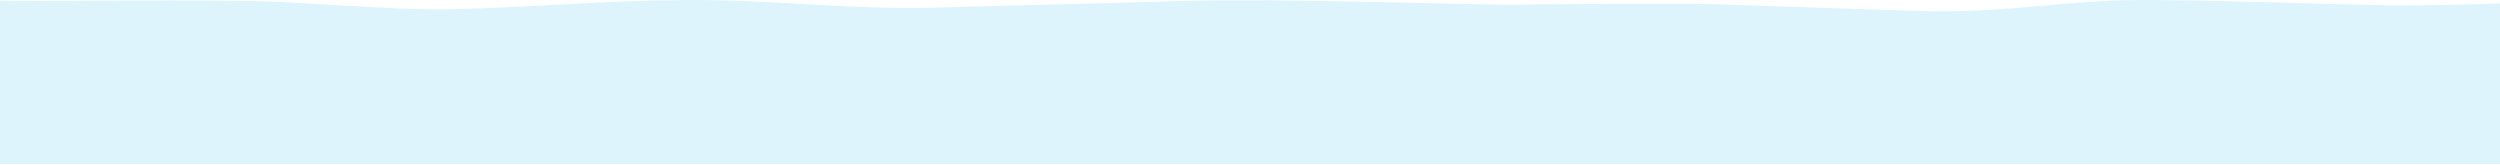
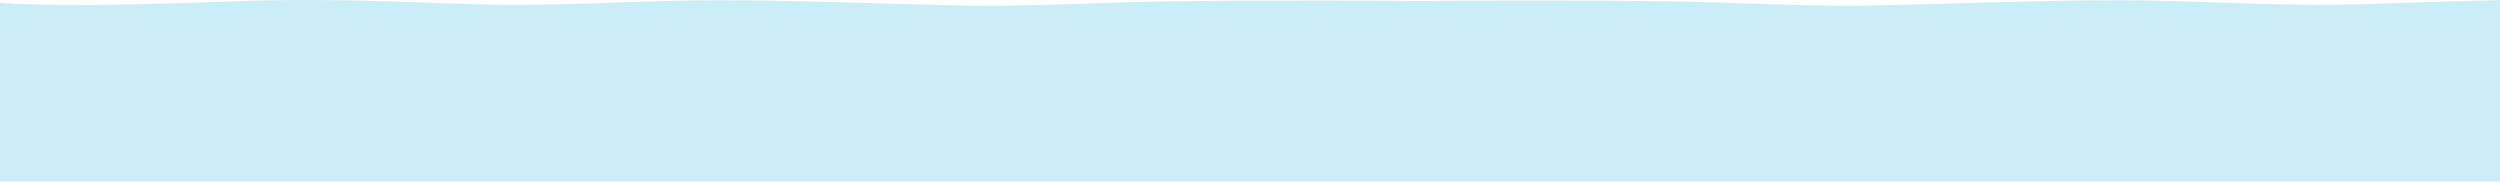
- <svg xmlns="http://www.w3.org/2000/svg" viewBox="0 0 2560 167.98">
-   <defs>
-     <style>.cls-1{fill:#ddf4fd;}</style>
-   </defs>
+ <svg xmlns="http://www.w3.org/2000/svg" viewBox="0 0 2559 185.83">
  <g id="レイヤー_2" data-name="レイヤー 2">
-     <g id="wave">
-       <path class="cls-1" d="M2560,168V3.52c-40.74,1.29-83.25,2.46-112.88,1.93C2364.92,4,2288.39.55,2206.19.06c-93.54-1-148,14.1-241.56,11.16C1882.42,8.77,1760.77,4,1729.05,3.89s-119.92.09-171.49.85S1314.22-2.37,1201,1.28C1116,4,1044.72,5.2,962.52,7.64,869,10.58,792.46-.92,698.92.06c-82.2.49-159.59,8-241.79,9.46-53.86,1-149.46-7.79-200.4-8.48C149-.43,51,1.65,0,.67V168Z" />
+     <g id="wave_under">
+       <path d="M2559,.23c-45.62.64-88.8,2.53-139.54,4C2326,7.21,2243.79-.63,2150.28.35c-82.17.49-158.67,3.92-240.84,5.39-53.83,1-150.25-3.71-201.17-4.41C1601.09-.13,1452.19,1,1452,1s-149.13-1.1-256.31.36c-50.92.7-147.34,5.39-201.18,4.41C912.37,4.27,835.86.84,753.69.35,660.19-.63,578,7.21,484.52,4.27,402.35,1.82,340-1.61,255,.84,181.34,3.29,73.67,7.8,0,2.9V185.83H2559Z" style="fill:#cbedf8" />
    </g>
  </g>
</svg>
